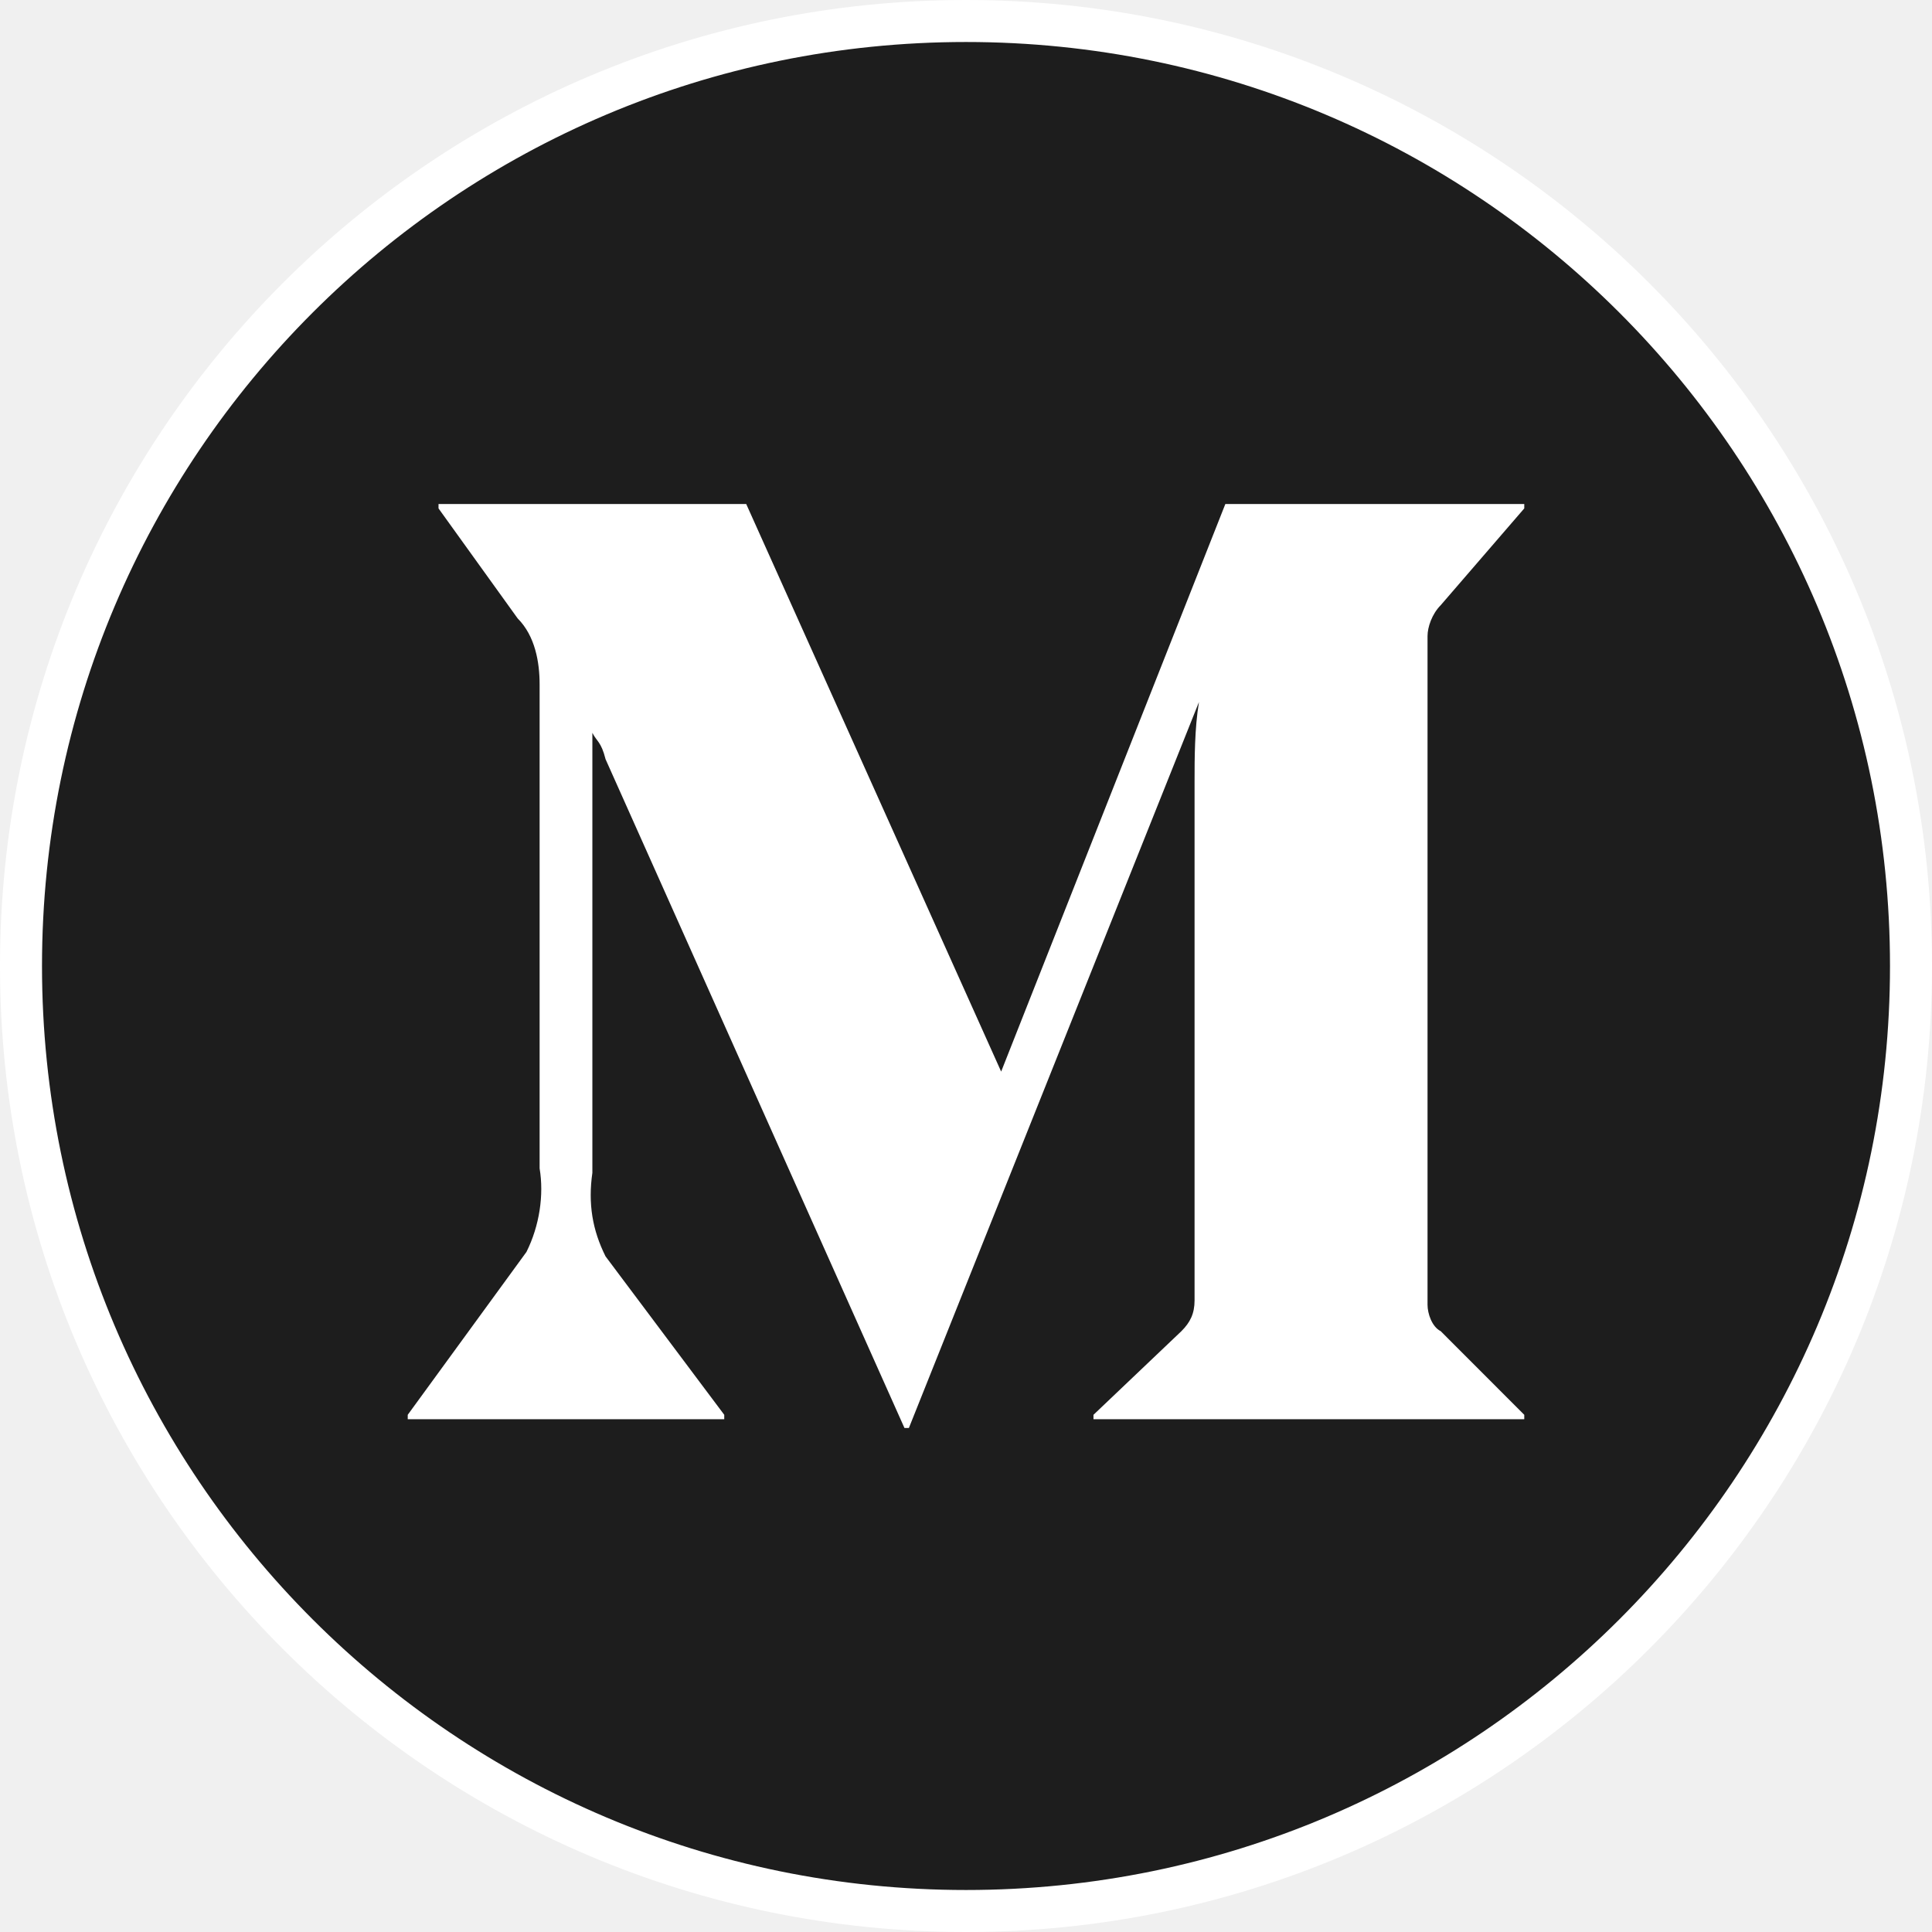
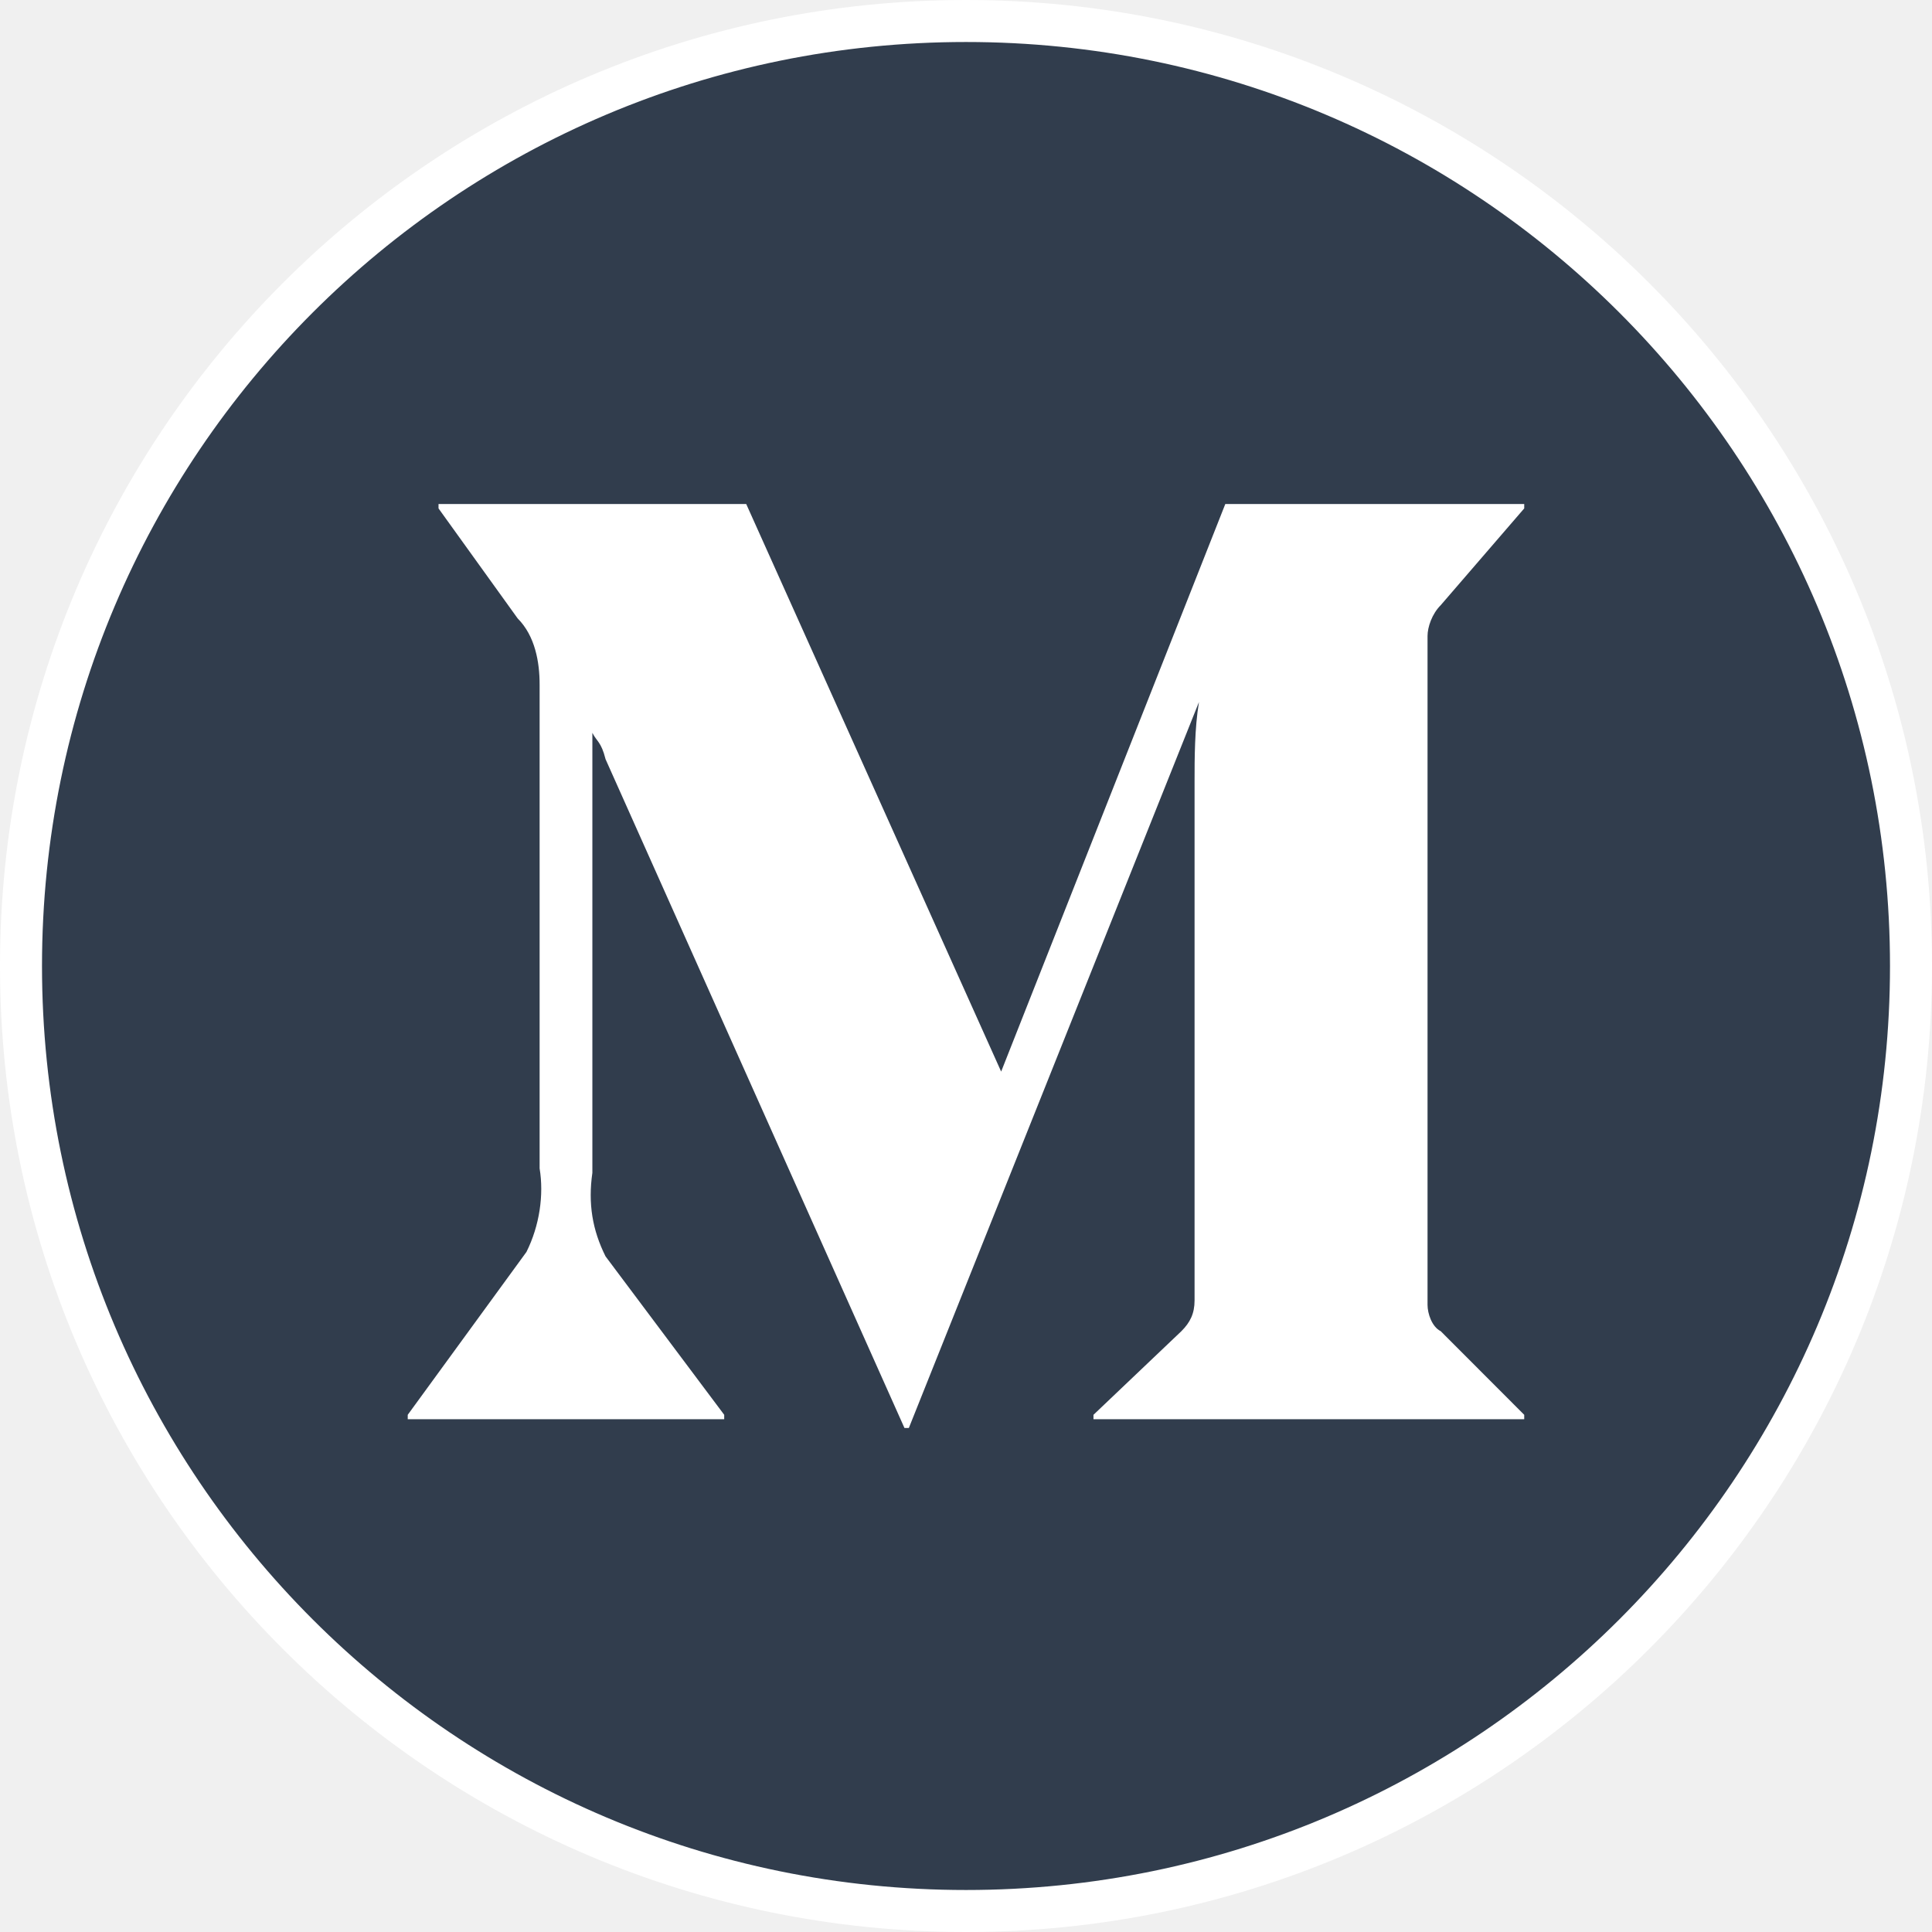
<svg xmlns="http://www.w3.org/2000/svg" width="46" height="46" viewBox="0 0 46 46" fill="none">
-   <rect x="0.5" y="0.5" width="45" height="45" rx="22.5" fill="#1D1D1D" stroke="white" />
-   <path d="M36.292 33.686L34.303 31.695C34.094 31.59 33.989 31.276 33.989 31.067V15.143C33.989 14.933 34.094 14.619 34.303 14.409L36.292 12.105V12H29.175L23.837 25.514L17.767 12H10.441V12.105L12.325 14.724C12.743 15.143 12.848 15.771 12.848 16.295V27.819C12.953 28.448 12.848 29.181 12.534 29.809L9.708 33.686V33.791H17.244V33.686L14.418 29.914C14.104 29.286 13.999 28.657 14.104 27.924V17.448C14.209 17.657 14.313 17.657 14.418 18.076L21.535 34H21.64L28.547 16.714C28.442 17.343 28.442 18.076 28.442 18.6V30.962C28.442 31.276 28.338 31.486 28.128 31.695L26.035 33.686V33.791H36.292V33.686Z" fill="white" />
+   <rect x="0.5" y="0.5" width="45" height="45" rx="22.5" fill="#313D4D" stroke="white" />
+   <path d="M36.291 33.686L34.303 31.695C34.093 31.59 33.989 31.276 33.989 31.067V15.143C33.989 14.933 34.093 14.619 34.303 14.409L36.291 12.105V12H29.174L23.837 25.514L17.767 12H10.441V12.105L12.325 14.724C12.743 15.143 12.848 15.771 12.848 16.295V27.819C12.952 28.448 12.848 29.181 12.534 29.809L9.708 33.686V33.791H17.243V33.686L14.418 29.914C14.104 29.286 13.999 28.657 14.104 27.924V17.448C14.208 17.657 14.313 17.657 14.418 18.076L21.535 34H21.639L28.547 16.714C28.442 17.343 28.442 18.076 28.442 18.6V30.962C28.442 31.276 28.337 31.486 28.128 31.695L26.035 33.686V33.791H36.291V33.686Z" fill="white" />
</svg>
